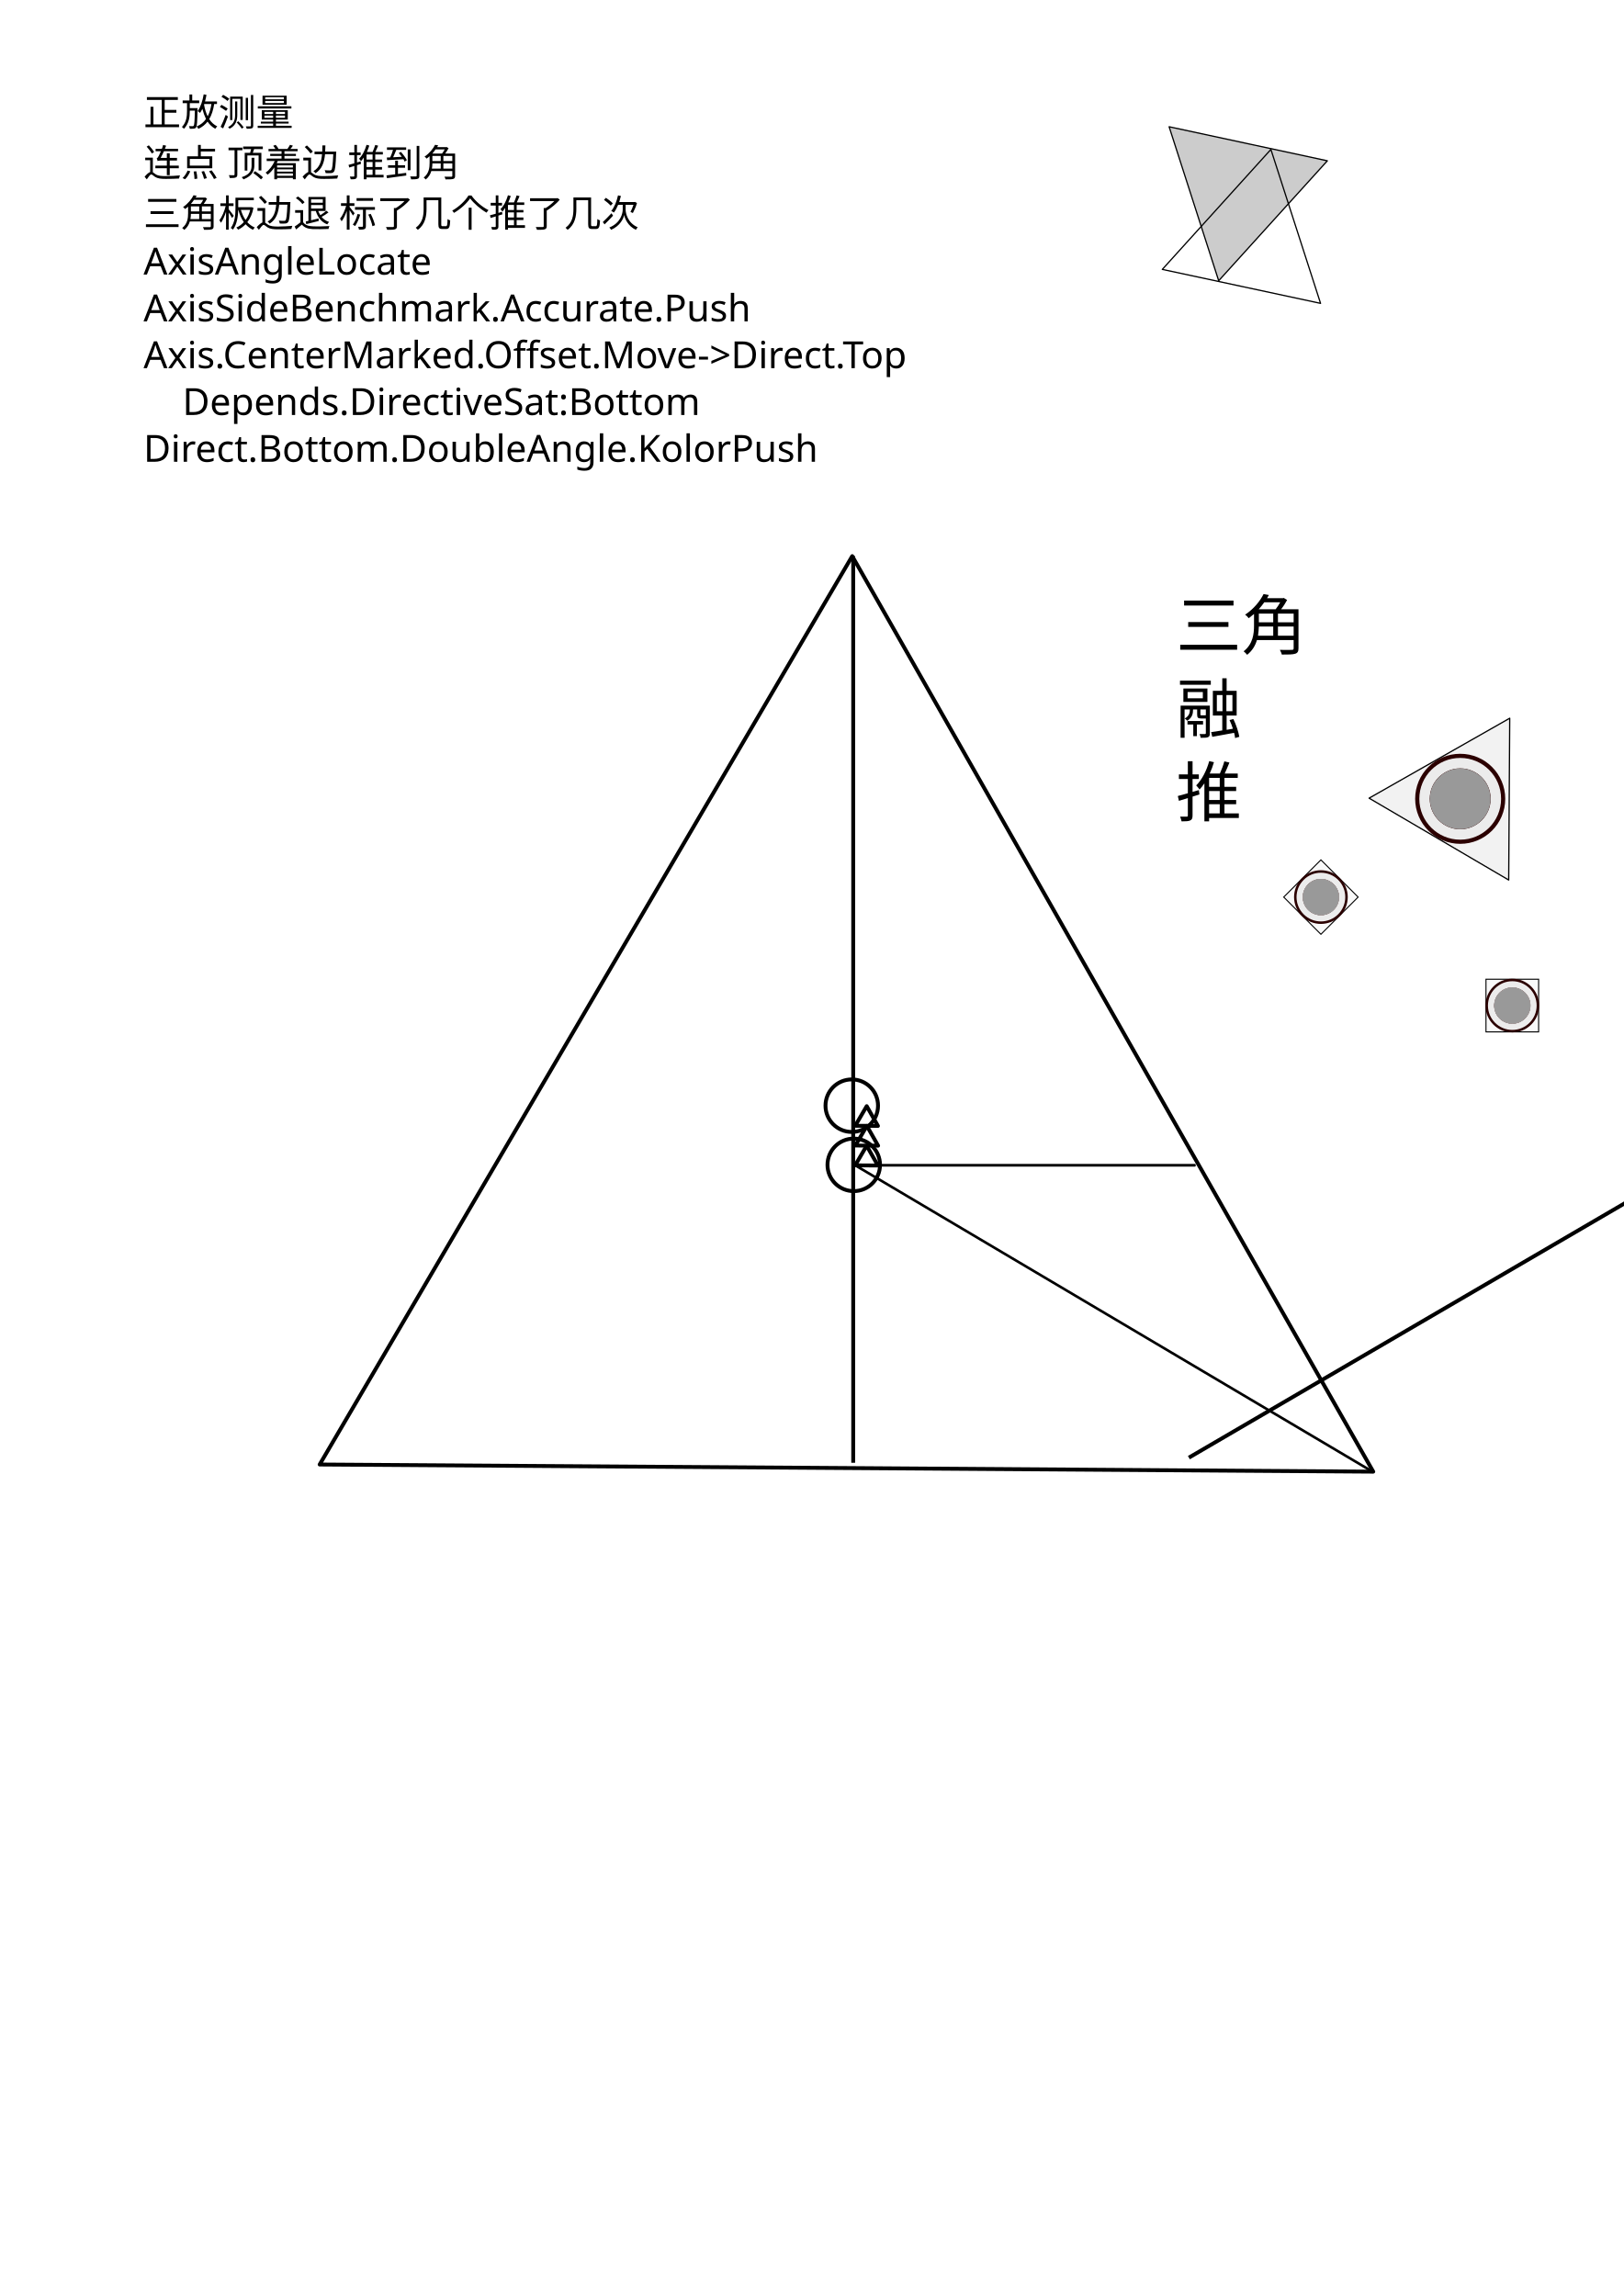
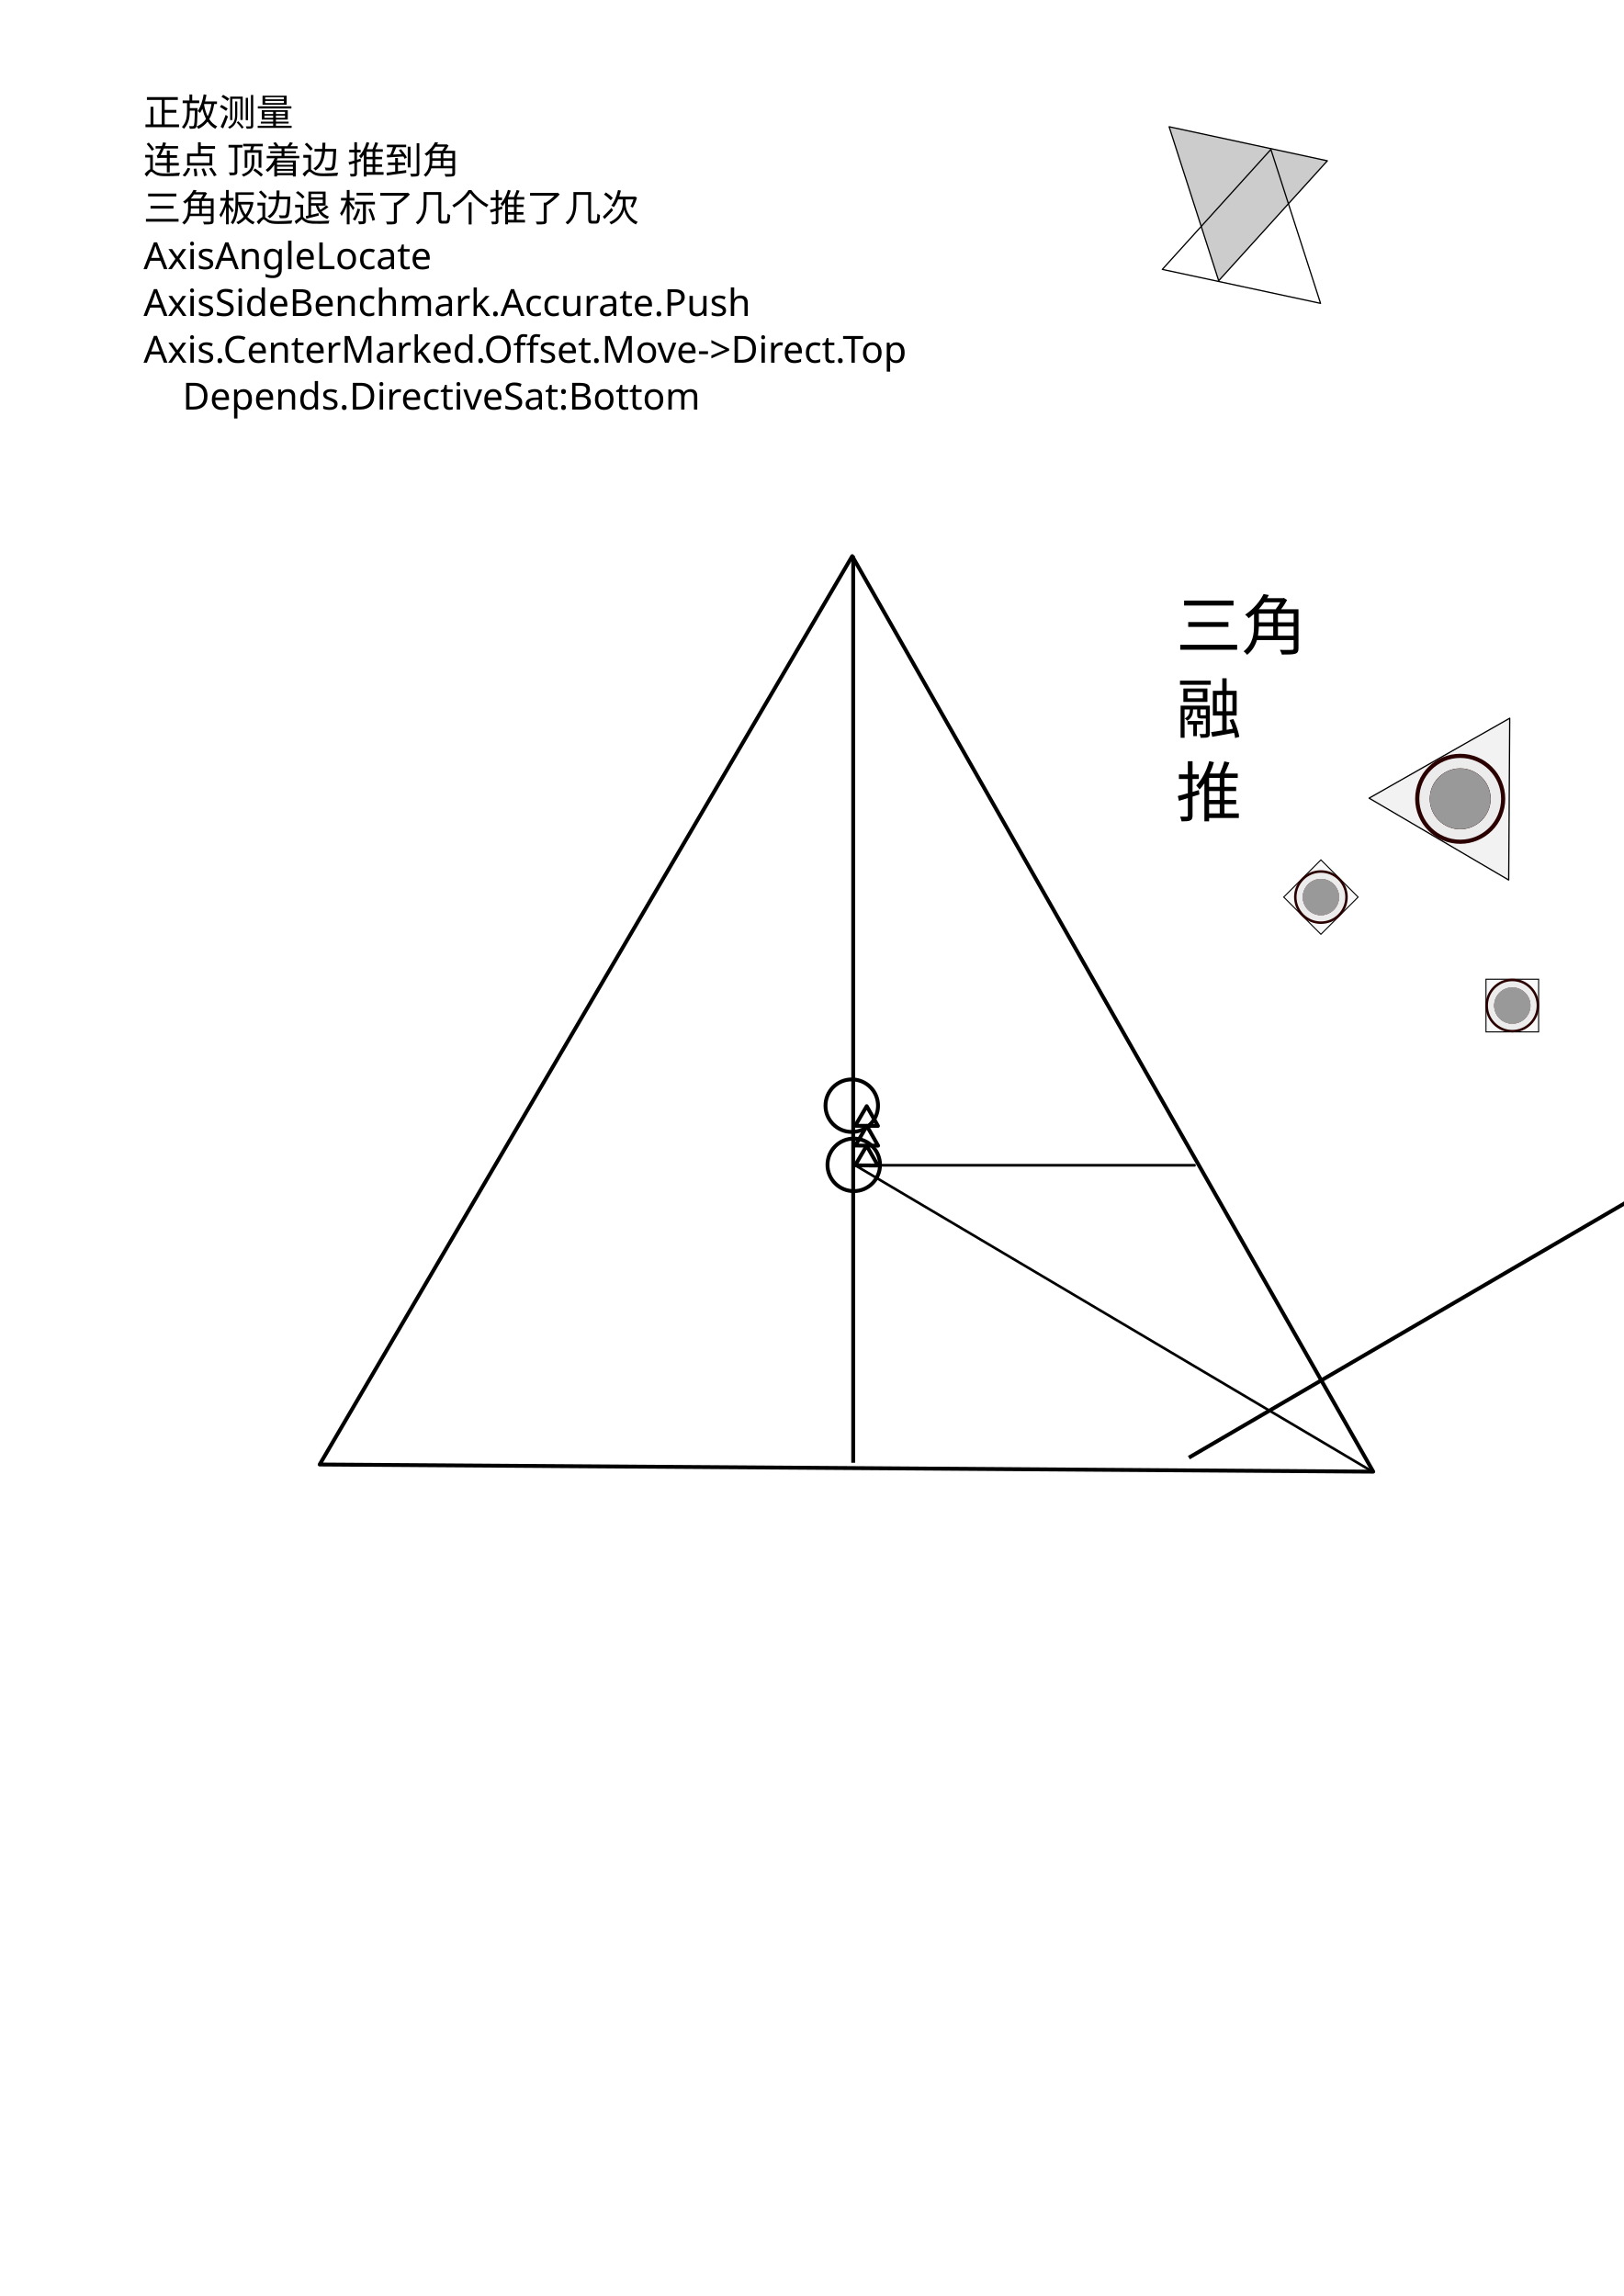
<svg xmlns="http://www.w3.org/2000/svg" width="210mm" height="297mm" viewBox="0 0 210 297" version="1.1" id="svg919">
  <defs id="defs913">
    </defs>
  <g id="layer1">
    <circle r="3.397" cy="143.026" cx="110.162" id="path1630-7" style="fill:none;stroke:#000000;stroke-width:0.5;stroke-linecap:round;stroke-linejoin:round;stroke-miterlimit:4;stroke-dasharray:none;stroke-dashoffset:0;paint-order:markers fill stroke" />
    <circle style="fill:none;stroke:#000000;stroke-width:0.5;stroke-linecap:round;stroke-linejoin:round;stroke-miterlimit:4;stroke-dasharray:none;stroke-dashoffset:0;paint-order:markers fill stroke" id="path1630-7-8" cx="110.42" cy="150.68" r="3.397" />
    <rect transform="scale(1,-1)" ry="0" rx="0" y="-57.086" x="-27.35" height="13.866" width="13.866" id="rect2127" style="fill:none;stroke:#000000;stroke-width:0.105;stroke-linecap:round;stroke-linejoin:round;stroke-miterlimit:4;stroke-dasharray:none;paint-order:markers fill stroke" />
    <g id="g2133" transform="matrix(0.5478842,0,0,0.5478842,-53.96675,-22.05122)">
      <rect transform="scale(1,-1)" ry="0" rx="0" y="-144.321" x="13.178" height="25.317" width="25.301" id="rect2129" style="fill:none;stroke:#000000;stroke-width:0.192;stroke-linecap:round;stroke-linejoin:round;stroke-miterlimit:4;stroke-dasharray:none;paint-order:markers fill stroke" />
      <path d="m 157.316,53.876 -11.937,-0.453 -11.937,-0.453 6.36,-10.111 6.36,-10.111 5.576,10.564 z" transform="matrix(1.054494,-0.03265833,0.03263873,1.055127,-129.2164,92.61066)" style="fill:#f2f2f2;fill-opacity:1;stroke:#000000;stroke-width:0.184;stroke-linecap:round;stroke-linejoin:round;stroke-miterlimit:4;stroke-dasharray:none;paint-order:markers fill stroke" id="path2131" />
    </g>
    <path transform="matrix(0.1978078,0.5431175,-0.5434504,0.1979062,-24.95787,-39.73238)" style="fill:#cccccc;fill-opacity:1;stroke:#000000;stroke-width:0.184;stroke-linecap:round;stroke-linejoin:round;stroke-miterlimit:4;stroke-dasharray:none;paint-order:markers fill stroke" id="path2135" d="m 157.316,53.876 -11.937,-0.453 -11.937,-0.453 6.36,-10.111 6.36,-10.111 5.576,10.564 z" />
    <rect style="fill:none;stroke:#000000;stroke-width:0.105;stroke-linecap:round;stroke-linejoin:round;stroke-miterlimit:4;stroke-dasharray:none;paint-order:markers fill stroke" id="rect2490" width="13.866" height="13.866" x="-27.35" y="-57.086" rx="0" ry="0" transform="scale(1,-1)" />
    <g transform="matrix(0.5478842,0,0,0.5478842,-53.96675,-22.05122)" id="g2496">
      <rect style="fill:none;stroke:#000000;stroke-width:0.192;stroke-linecap:round;stroke-linejoin:round;stroke-miterlimit:4;stroke-dasharray:none;paint-order:markers fill stroke" id="rect2492" width="25.301" height="25.317" x="13.178" y="-144.321" rx="0" ry="0" transform="scale(1,-1)" />
      <path id="path2494" style="fill:#f2f2f2;fill-opacity:1;stroke:#000000;stroke-width:0.184;stroke-linecap:round;stroke-linejoin:round;stroke-miterlimit:4;stroke-dasharray:none;paint-order:markers fill stroke" transform="matrix(1.054494,-0.03265833,0.03263873,1.055127,-129.2164,92.61066)" d="m 157.316,53.876 -11.937,-0.453 -11.937,-0.453 6.36,-10.111 6.36,-10.111 5.576,10.564 z" />
    </g>
    <g id="g1567" transform="matrix(1.515174,0,0,1.515174,68.79778,-65.80464)">
      <path transform="matrix(0.1978078,0.5431175,-0.5434504,0.1979062,56.78028,-28.7061)" style="fill:#cccccc;fill-opacity:1;stroke:#000000;stroke-width:0.184;stroke-linecap:round;stroke-linejoin:round;stroke-miterlimit:4;stroke-dasharray:none;paint-order:markers fill stroke" id="path2498" d="m 157.316,53.876 -11.937,-0.453 -11.937,-0.453 6.36,-10.111 6.36,-10.111 5.576,10.564 z" />
    </g>
    <circle style="fill:#f9f9f9;stroke:#000000;stroke-width:0.513;stroke-linecap:round;stroke-linejoin:round;stroke-miterlimit:4;stroke-dasharray:none;paint-order:markers fill stroke" id="circle2502" cx="-68.19" cy="-65.983" r="14.307" transform="rotate(-105)" />
    <rect style="fill:none;stroke:#000000;stroke-width:0.096;stroke-linecap:round;stroke-linejoin:round;stroke-dasharray:0.577, 0.096;paint-order:markers fill stroke" id="rect882" width="7.117" height="7.117" x="-25.424" y="74.764" />
    <path d="m 157.316,53.876 -11.937,-0.453 -11.937,-0.453 6.36,-10.111 6.36,-10.111 5.576,10.564 z" id="path2498-7-0" style="fill:#f2f2f2;fill-opacity:1;stroke:#000000;stroke-width:0.184;stroke-linecap:round;stroke-linejoin:round;stroke-miterlimit:4;stroke-dasharray:none;paint-order:markers fill stroke" transform="matrix(-0.7718169,-0.413908,0.4141848,-0.7722642,340.9831,144.4088)" />
    <path transform="matrix(-0.413908,-0.7718169,-0.7722642,0.4141848,363.8781,125.0071)" style="fill:#f2f2f2;fill-opacity:1;stroke:#000000;stroke-width:0.184;stroke-linecap:round;stroke-linejoin:round;stroke-miterlimit:4;stroke-dasharray:none;paint-order:markers fill stroke" id="path1560" d="m 157.316,53.876 -11.937,-0.453 -11.937,-0.453 6.36,-10.111 6.36,-10.111 5.576,10.564 z" />
    <path transform="matrix(0.7718169,-0.413908,-0.4141848,-0.7722642,193.3743,144.4906)" style="fill:#f2f2f2;fill-opacity:1;stroke:#000000;stroke-width:0.184;stroke-linecap:round;stroke-linejoin:round;stroke-miterlimit:4;stroke-dasharray:none;paint-order:markers fill stroke" id="path1562" d="m 157.316,53.876 -11.937,-0.453 -11.937,-0.453 6.36,-10.111 6.36,-10.111 5.576,10.564 z" />
    <path d="m 157.316,53.876 -11.937,-0.453 -11.937,-0.453 6.36,-10.111 6.36,-10.111 5.576,10.564 z" id="path1564" style="fill:#f2f2f2;fill-opacity:1;stroke:#000000;stroke-width:0.184;stroke-linecap:round;stroke-linejoin:round;stroke-miterlimit:4;stroke-dasharray:none;paint-order:markers fill stroke" transform="matrix(-0.7443633,0.461459,-0.461708,-0.7448266,319.0448,70.77983)" />
    <g transform="matrix(-1.230256,0.8844332,0.8844332,1.230256,183.3013,-95.51985)" id="g1571" style="fill:none">
      <path d="m 157.316,53.876 -11.937,-0.453 -11.937,-0.453 6.36,-10.111 6.36,-10.111 5.576,10.564 z" id="path1569" style="fill:none;fill-opacity:1;stroke:#000000;stroke-width:0.184;stroke-linecap:round;stroke-linejoin:round;stroke-miterlimit:4;stroke-dasharray:none;paint-order:markers fill stroke" transform="matrix(0.1978078,0.5431175,-0.5434504,0.1979062,56.78028,-28.7061)" />
    </g>
    <g style="fill:#999999" id="g1571-2" transform="matrix(-1.230256,0.8844332,0.8844332,1.230256,274.8538,-92.68151)">
      <path transform="matrix(0.1978078,0.5431175,-0.5434504,0.1979062,56.78028,-28.7061)" style="fill:#999999;fill-opacity:1;stroke:#000000;stroke-width:0.184;stroke-linecap:round;stroke-linejoin:round;stroke-miterlimit:4;stroke-dasharray:none;paint-order:markers fill stroke" id="path1569-2" d="m 157.316,53.876 -11.937,-0.453 -11.937,-0.453 6.36,-10.111 6.36,-10.111 5.576,10.564 z" />
    </g>
    <path d="m 157.316,53.876 -11.937,-0.453 -11.937,-0.453 6.36,-10.111 6.36,-10.111 5.576,10.564 z" id="path2498-7-3" style="fill:#f2f2f2;fill-opacity:1;stroke:#000000;stroke-width:0.184;stroke-linecap:round;stroke-linejoin:round;stroke-miterlimit:4;stroke-dasharray:none;paint-order:markers fill stroke" transform="matrix(-0.2000435,0.8526451,-0.8531488,-0.2001951,43.33564,-71.93672)" />
    <text xml:space="preserve" style="font-size:4.844px;line-height:1.25;font-family:sans-serif;stroke-width:0.151" x="18.562" y="16.283" id="text1638">
      <tspan id="tspan1636" x="18.562" y="16.283" style="stroke-width:0.151">正放测量</tspan>
-       <tspan x="18.562" y="22.809" style="stroke-width:0.151" id="tspan1640">连点 顶着边 推到角</tspan>
-       <tspan x="18.562" y="29.335" style="stroke-width:0.151" id="tspan1642">三角板边退 标了几个推了几次</tspan>
-       <tspan x="18.562" y="35.512" style="stroke-width:0.151" id="tspan1644">AxisAngleLocate</tspan>
-       <tspan x="18.562" y="41.567" style="stroke-width:0.151" id="tspan1680">AxisSideBenchmark.Accurate.Push</tspan>
-       <tspan x="18.562" y="47.622" style="stroke-width:0.151" id="tspan1682">Axis.CenterMarked.Offset.Move-&gt;Direct.Top</tspan>
-       <tspan x="18.562" y="53.678" style="stroke-width:0.151" id="tspan1684">    Depends.DirectiveSat:Bottom</tspan>
-       <tspan x="18.562" y="59.733" style="stroke-width:0.151" id="tspan376">Direct.Bottom.DoubleAngle.KolorPush</tspan>
+       <tspan x="18.562" y="22.46" style="stroke-width:0.151" id="tspan1640">连点 顶着边 推到角</tspan>
+       <tspan x="18.562" y="28.637" style="stroke-width:0.151" id="tspan1642">三角板边退 标了几个推了几次</tspan>
+       <tspan x="18.562" y="34.814" style="stroke-width:0.151" id="tspan1644">AxisAngleLocate</tspan>
+       <tspan x="18.562" y="40.869" style="stroke-width:0.151" id="tspan1680">AxisSideBenchmark.Accurate.Push</tspan>
+       <tspan x="18.562" y="46.924" style="stroke-width:0.151" id="tspan1682">Axis.CenterMarked.Offset.Move-&gt;Direct.Top</tspan>
+       <tspan x="18.562" y="52.98" style="stroke-width:0.151" id="tspan1684">    Depends.DirectiveSat:Bottom</tspan>
    </text>
    <path d="m 157.316,53.876 -11.937,-0.453 -11.937,-0.453 6.36,-10.111 6.36,-10.111 5.576,10.564 z" transform="matrix(-2.694319,5.024115,-5.027026,-2.696121,736.0397,-455.6756)" style="fill:none;fill-opacity:1;stroke:#000000;stroke-width:0.088;stroke-linecap:round;stroke-linejoin:round;stroke-miterlimit:4;stroke-dasharray:none;paint-order:markers fill stroke" id="path2498-7" />
    <path style="fill:none;stroke:#000000;stroke-width:0.334;stroke-linecap:butt;stroke-linejoin:miter;stroke-miterlimit:4;stroke-dasharray:none;stroke-opacity:1" d="m 177.643,190.445 c 0,0 -67.039,-39.708 -67.039,-39.708" id="path1618" />
    <path style="fill:none;stroke:#000000;stroke-width:0.498;stroke-linecap:butt;stroke-linejoin:miter;stroke-miterlimit:4;stroke-dasharray:none;stroke-opacity:1" d="m 110.348,71.939 c 0,0 0,117.276 0,117.276" id="path1622" />
    <path style="fill:none;stroke:#000000;stroke-width:0.505;stroke-linecap:butt;stroke-linejoin:miter;stroke-miterlimit:4;stroke-dasharray:none;stroke-opacity:1" d="m 153.764,188.553 c 0,0 102.077,-59.584 102.077,-59.584" id="path1626" />
    <path style="fill:none;stroke:#000000;stroke-width:0.348;stroke-linecap:butt;stroke-linejoin:miter;stroke-miterlimit:4;stroke-dasharray:none;stroke-opacity:1" d="m 139.705,150.736 c 9.248,0 18.405,0 13.554,0 -4.85,0 -23.752,0 -42.656,0" id="path1632" />
    <path d="m 157.316,53.876 -11.937,-0.453 -11.937,-0.453 6.36,-10.111 6.36,-10.111 5.576,10.564 z" id="path1560-0" style="fill:none;fill-opacity:1;stroke:#000000;stroke-width:4.062;stroke-linecap:round;stroke-linejoin:round;stroke-miterlimit:4;stroke-dasharray:none;paint-order:markers fill stroke" transform="matrix(-0.05816329,0.1084575,-0.1085203,-0.05820219,125.5975,136.818)" />
    <path transform="matrix(-0.05816329,0.1084575,-0.1085203,-0.05820219,125.6243,134.2533)" style="fill:none;fill-opacity:1;stroke:#000000;stroke-width:4.062;stroke-linecap:round;stroke-linejoin:round;stroke-miterlimit:4;stroke-dasharray:none;paint-order:markers fill stroke" id="path1726" d="m 157.316,53.876 -11.937,-0.453 -11.937,-0.453 6.36,-10.111 6.36,-10.111 5.576,10.564 z" />
    <path transform="matrix(-0.05816329,0.1084575,-0.1085203,-0.05820219,125.6043,131.6974)" style="fill:none;fill-opacity:1;stroke:#000000;stroke-width:4.062;stroke-linecap:round;stroke-linejoin:round;stroke-miterlimit:4;stroke-dasharray:none;paint-order:markers fill stroke" id="path1560-0-0" d="m 157.316,53.876 -11.937,-0.453 -11.937,-0.453 6.36,-10.111 6.36,-10.111 5.576,10.564 z" />
    <rect transform="rotate(90)" style="fill:#f9f9f9;fill-opacity:1;stroke:#000000;stroke-width:0.267;stroke-linecap:round;stroke-miterlimit:4;stroke-dasharray:none;stroke-dashoffset:0;stroke-opacity:1;paint-order:stroke fill markers;filter:url(#filter1614)" id="rect8743-8-2-6-3-5-2-1" width="6.674" height="6.674" x="126.738" y="-198.929" rx="0" ry="0" />
    <path style="fill:#ececec;fill-opacity:1;stroke:#2b0000;stroke-width:0.639;stroke-linecap:round;stroke-miterlimit:4;stroke-dasharray:none;stroke-dashoffset:0;stroke-opacity:1;paint-order:stroke fill markers;filter:url(#filter1614)" d="m 195.592,133.227 a 3.151,3.151 0 0 1 -3.151,-3.151 3.151,3.151 0 0 1 3.151,-3.151 3.151,3.151 0 0 1 3.151,3.151 3.151,3.151 0 0 1 -3.151,3.151 z" id="path8725-1-3-4-2-8-16-4-04" />
    <path id="path8725-1-3-4-2-8-16-4-7-8" d="m 195.592,132.404 a 2.328,2.328 0 0 1 -2.328,-2.328 2.328,2.328 0 0 1 2.328,-2.328 2.328,2.328 0 0 1 2.328,2.328 2.328,2.328 0 0 1 -2.328,2.328 z" style="fill:#999999;fill-opacity:1;stroke:#2b0000;stroke-width:0.043;stroke-linecap:round;stroke-miterlimit:4;stroke-dasharray:none;stroke-dashoffset:0;stroke-opacity:1;paint-order:stroke fill markers;filter:url(#filter1614)" />
    <text id="text2950" y="83.986" x="152.096" style="font-size:8.467px;line-height:1.25;font-family:sans-serif;stroke-width:0.265" xml:space="preserve">
      <tspan style="stroke-width:0.265" y="83.986" x="152.096" id="tspan2948">三角</tspan>
      <tspan id="tspan2954" style="stroke-width:0.265" y="94.782" x="152.096">融</tspan>
      <tspan id="tspan2952" style="stroke-width:0.265" y="105.579" x="152.096">推</tspan>
    </text>
    <path id="path2956" d="m 188.853,108.618 a 5.288,5.288 0 0 1 -5.287,-5.288 5.288,5.288 0 0 1 5.287,-5.288 5.288,5.288 0 0 1 5.288,5.288 5.288,5.288 0 0 1 -5.288,5.288 z" style="fill:#ececec;fill-opacity:1;stroke:#2b0000;stroke-width:1.073;stroke-linecap:round;stroke-miterlimit:4;stroke-dasharray:none;stroke-dashoffset:0;stroke-opacity:1;paint-order:stroke fill markers;filter:url(#filter1614)" />
    <path style="fill:#999999;fill-opacity:1;stroke:#2b0000;stroke-width:0.072;stroke-linecap:round;stroke-miterlimit:4;stroke-dasharray:none;stroke-dashoffset:0;stroke-opacity:1;paint-order:stroke fill markers;filter:url(#filter1614)" d="m 188.853,107.237 a 3.906,3.906 0 0 1 -3.906,-3.906 3.906,3.906 0 0 1 3.906,-3.906 3.906,3.906 0 0 1 3.906,3.906 3.906,3.906 0 0 1 -3.906,3.906 z" id="path2958" />
    <rect ry="0" rx="0" y="-265.537" x="105.961" height="3.089" width="19.039" id="rect2960" style="fill:#f9f9f9;fill-opacity:1;stroke:#000000;stroke-width:0.307;stroke-linecap:round;stroke-miterlimit:4;stroke-dasharray:none;stroke-dashoffset:0;stroke-opacity:1;paint-order:stroke fill markers;filter:url(#filter1614)" transform="rotate(90)" />
    <path id="path2962" d="m 263.992,116.944 a 1.464,1.464 0 0 1 -1.464,-1.464 1.464,1.464 0 0 1 1.464,-1.464 1.464,1.464 0 0 1 1.464,1.464 1.464,1.464 0 0 1 -1.464,1.464 z" style="fill:#ececec;fill-opacity:1;stroke:#2b0000;stroke-width:0.297;stroke-linecap:round;stroke-miterlimit:4;stroke-dasharray:none;stroke-dashoffset:0;stroke-opacity:1;paint-order:stroke fill markers;filter:url(#filter1614)" />
    <path style="fill:#999999;fill-opacity:1;stroke:#2b0000;stroke-width:0.02;stroke-linecap:round;stroke-miterlimit:4;stroke-dasharray:none;stroke-dashoffset:0;stroke-opacity:1;paint-order:stroke fill markers;filter:url(#filter1614)" d="m 263.992,116.562 a 1.081,1.081 0 0 1 -1.081,-1.081 1.081,1.081 0 0 1 1.081,-1.081 1.081,1.081 0 0 1 1.081,1.081 1.081,1.081 0 0 1 -1.081,1.081 z" id="path2964" />
    <g transform="matrix(1.522413,-1.522413,1.522413,1.522413,-276.1818,181.1917)" id="g2975">
      <rect transform="rotate(90)" style="fill:#f9f9f9;fill-opacity:1;stroke:#000000;stroke-width:0.124;stroke-linecap:round;stroke-miterlimit:4;stroke-dasharray:none;stroke-dashoffset:0;stroke-opacity:1;paint-order:stroke fill markers;filter:url(#filter1614)" id="rect2966" width="3.1" height="3.1" x="123.866" y="-169.76" rx="0" ry="0" />
      <path style="fill:#ececec;fill-opacity:1;stroke:#2b0000;stroke-width:0.297;stroke-linecap:round;stroke-miterlimit:4;stroke-dasharray:none;stroke-dashoffset:0;stroke-opacity:1;paint-order:stroke fill markers;filter:url(#filter1614)" d="m 168.21,126.88 a 1.464,1.464 0 0 1 -1.464,-1.464 1.464,1.464 0 0 1 1.464,-1.464 1.464,1.464 0 0 1 1.464,1.464 1.464,1.464 0 0 1 -1.464,1.464 z" id="path2968" />
      <path id="path2970" d="m 168.21,126.498 a 1.081,1.081 0 0 1 -1.081,-1.081 1.081,1.081 0 0 1 1.081,-1.081 1.081,1.081 0 0 1 1.081,1.081 1.081,1.081 0 0 1 -1.081,1.081 z" style="fill:#999999;fill-opacity:1;stroke:#2b0000;stroke-width:0.02;stroke-linecap:round;stroke-miterlimit:4;stroke-dasharray:none;stroke-dashoffset:0;stroke-opacity:1;paint-order:stroke fill markers;filter:url(#filter1614)" />
    </g>
  </g>
</svg>
